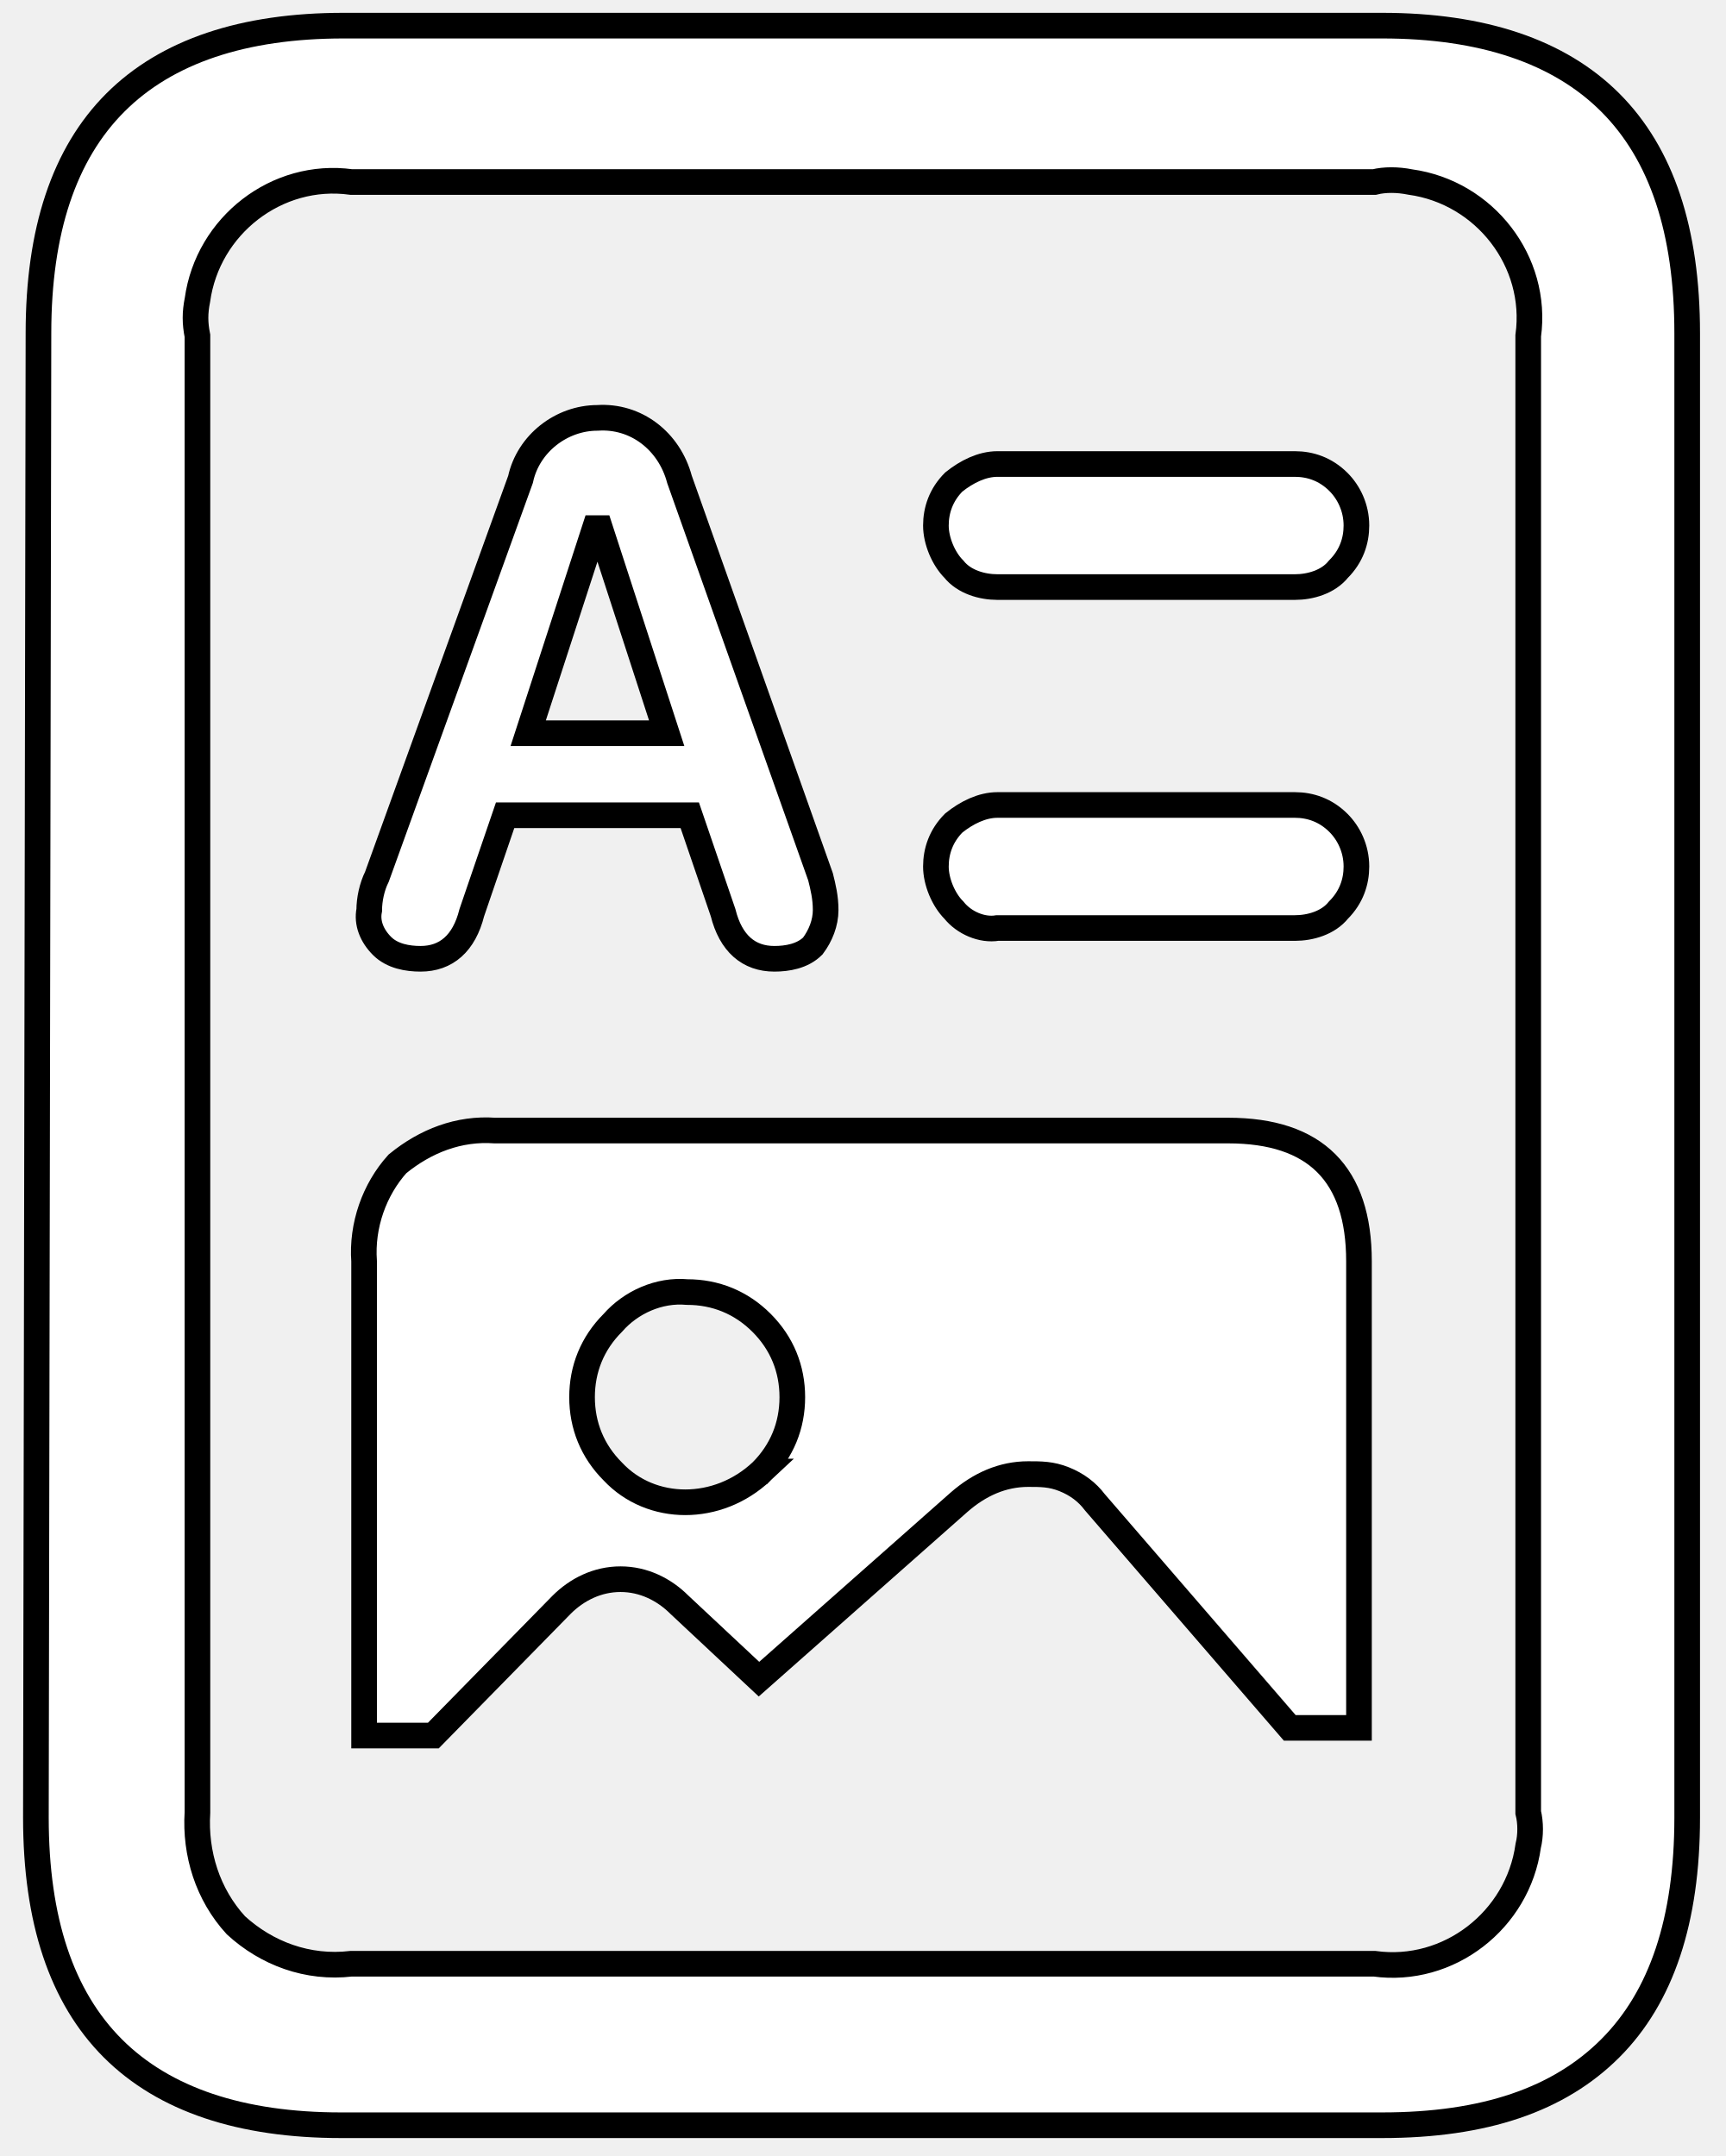
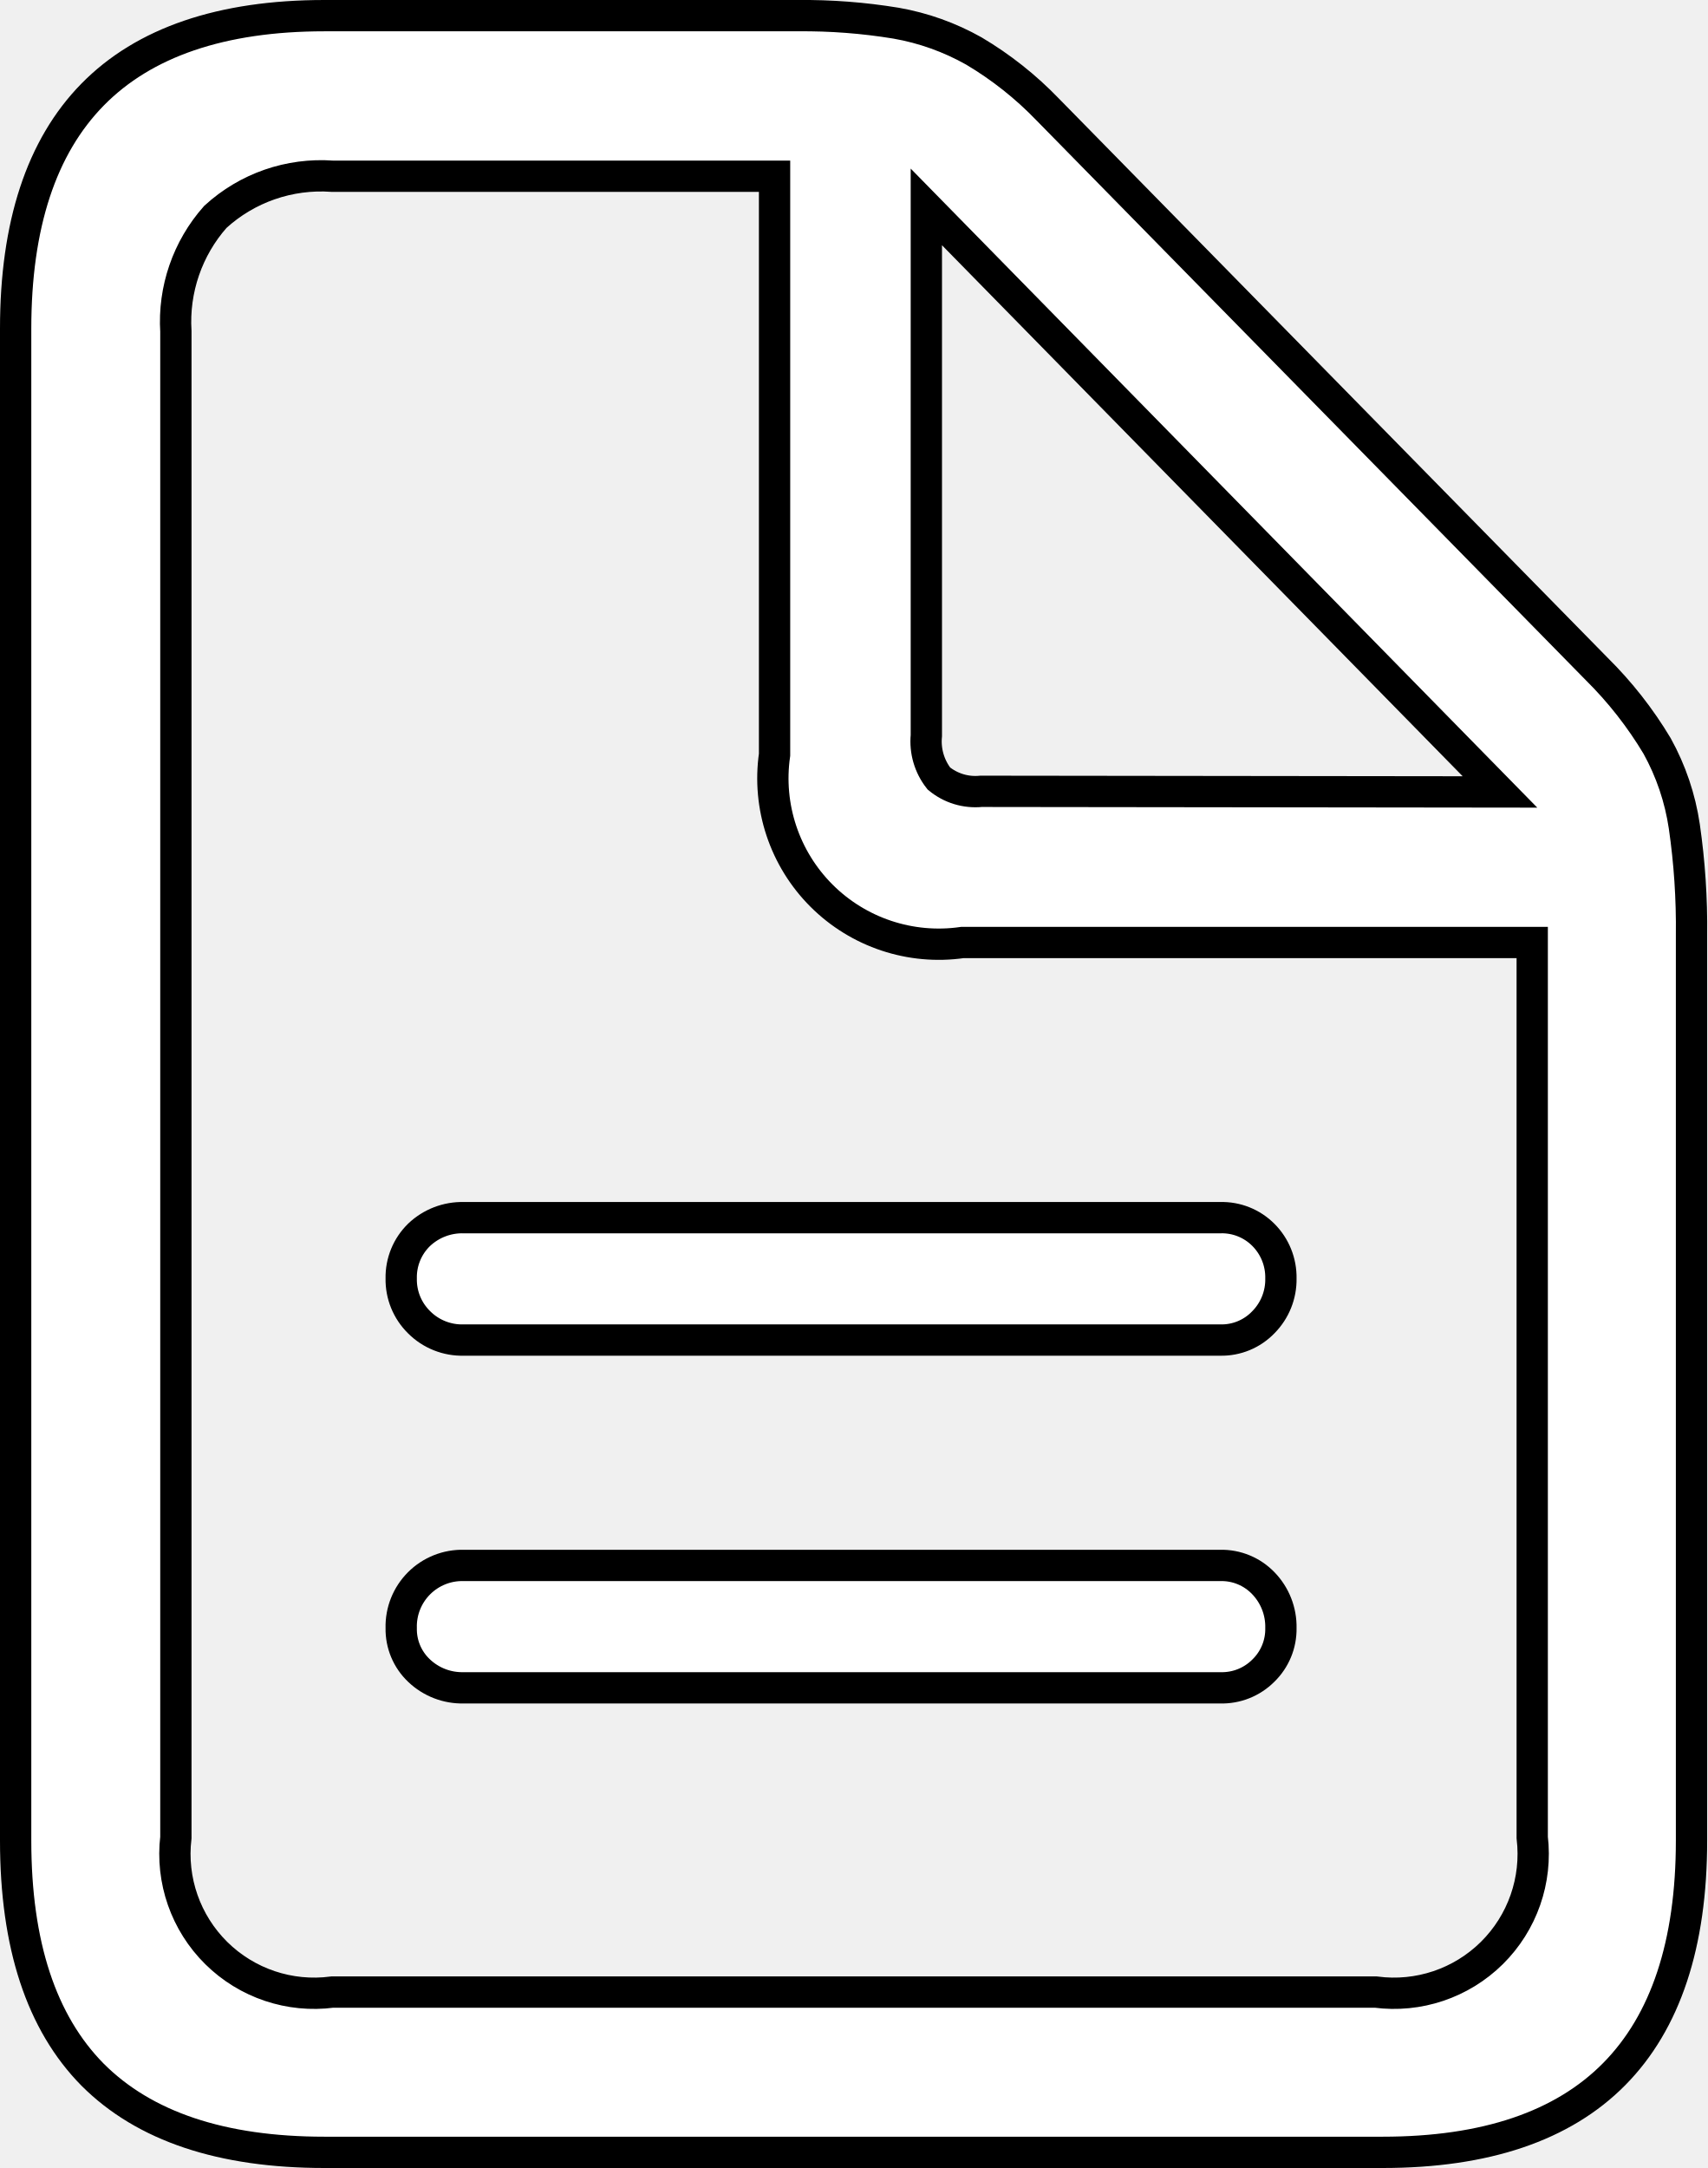
- <svg xmlns="http://www.w3.org/2000/svg" version="1.1" id="Layer_1" x="0px" y="0px" viewBox="0 0 67.3 84.1" style="enable-background:new 0 0 67.3 84.1;" xml:space="preserve">
-   <style type="text/css">
- 	.st0{fill:#FFFFFF;stroke:#000000;stroke-miterlimit:10;}
- </style>
-   <path class="st0" d="M1.5,13c0-4,1-7,3-9s5-3,8.9-3h40.5c3.9,0,6.9,1,8.9,3c2,2,3,5,3,9v57.9c0,4-1,7-3,9c-2,2-4.9,3-8.9,3H13.3  c-3.9,0-6.9-1-8.9-3c-2-2-3-5-3-9L1.5,13z M9.2,75.1c1.2,1.1,2.8,1.7,4.5,1.5h39.9c2.9,0.4,5.6-1.7,6-4.6c0.1-0.4,0.1-0.9,0-1.3  V13.1c0.4-2.9-1.7-5.6-4.6-6C54.5,7,54,7,53.6,7.1H13.7c-2.9-0.4-5.6,1.7-6,4.6c-0.1,0.5-0.1,0.9,0,1.4v57.6  C7.6,72.3,8.1,73.9,9.2,75.1z M14.2,49.2c-0.1-1.4,0.4-2.8,1.3-3.8c1.1-0.9,2.4-1.4,3.8-1.3h28.6c3.4,0,5.1,1.7,5.1,5.1v18.2h-2.7  l-7.6-8.8c-0.3-0.4-0.7-0.7-1.2-0.9c-0.5-0.2-0.9-0.2-1.4-0.2c-1,0-1.9,0.4-2.7,1.1l-7.8,6.9l-3.1-2.9c-0.6-0.6-1.4-1-2.3-1  c-0.9,0-1.7,0.4-2.3,1l-5,5.1h-2.7L14.2,49.2z M14.9,36.9c-0.4-0.4-0.6-0.9-0.5-1.4c0-0.4,0.1-0.9,0.3-1.3l5.6-15.5  c0.3-1.4,1.6-2.4,3-2.4c1.5-0.1,2.8,0.9,3.2,2.4L32,34.2c0.1,0.4,0.2,0.8,0.2,1.3c0,0.5-0.2,1-0.5,1.4c-0.4,0.4-1,0.5-1.5,0.5  c-1,0-1.7-0.6-2-1.8l-1.3-3.8h-7.2l-1.3,3.8c-0.3,1.2-1,1.8-2,1.8C15.9,37.4,15.3,37.3,14.9,36.9L14.9,36.9z M26,28.6l-2.6-8h-0.2  l-2.6,8H26z M29.7,57.4c0.8-0.8,1.2-1.8,1.2-2.9c0-1.1-0.4-2.1-1.2-2.9c-0.8-0.8-1.8-1.2-2.9-1.2c-1.1-0.1-2.2,0.4-2.9,1.2  c-0.8,0.8-1.2,1.8-1.2,2.9c0,1.1,0.4,2.1,1.2,2.9C25.4,59,28,59,29.7,57.4C29.6,57.4,29.6,57.4,29.7,57.4L29.7,57.4z M37.2,22.2  c-0.4-0.4-0.7-1.1-0.7-1.7c0-0.6,0.2-1.2,0.7-1.7c0.5-0.4,1.1-0.7,1.7-0.7h11.6c0.6,0,1.2,0.2,1.7,0.7c0.4,0.4,0.7,1,0.7,1.7  c0,0.6-0.2,1.2-0.7,1.7c-0.4,0.5-1.1,0.7-1.7,0.7H38.9C38.3,22.9,37.6,22.7,37.2,22.2L37.2,22.2z M37.2,35.5  c-0.4-0.4-0.7-1.1-0.7-1.7c0-0.6,0.2-1.2,0.7-1.7c0.5-0.4,1.1-0.7,1.7-0.7h11.6c0.6,0,1.2,0.2,1.7,0.7c0.4,0.4,0.7,1,0.7,1.7  c0,0.6-0.2,1.2-0.7,1.7c-0.4,0.5-1.1,0.7-1.7,0.7H38.9C38.3,36.3,37.6,36,37.2,35.5L37.2,35.5z" />
+ <svg xmlns="http://www.w3.org/2000/svg" id="Layer_1" data-name="Layer 1" viewBox="0 0 54.55 69.26">
+   <defs>
+     <style>.cls-1{fill:#fff;stroke:#000;stroke-miterlimit:10;}</style>
+   </defs>
+   <path class="cls-1" d="M79.21,125.78q-2.46-2.49-2.46-7.48V70c0-3.31.82-5.81,2.46-7.48S83.33,60,86.62,60h15.12a18.24,18.24,0,0,1,3.14.24,7.79,7.79,0,0,1,2.49.89A11.22,11.22,0,0,1,109.73,63l17.54,17.87a12.46,12.46,0,0,1,1.93,2.46,7.59,7.59,0,0,1,.87,2.57,22.3,22.3,0,0,1,.23,3.47V118.3c0,3.31-.83,5.8-2.47,7.46s-4.11,2.5-7.4,2.5H86.62Q81.69,128.26,79.21,125.78Zm41-2.64a4.45,4.45,0,0,0,5-4.94V89.61H107a5.3,5.3,0,0,1-6-6V65.13H86.87a5,5,0,0,0-3.74,1.3,5.05,5.05,0,0,0-1.26,3.66V118.2a4.45,4.45,0,0,0,5,4.94ZM91.07,98.4a2,2,0,0,0-1.43.55,1.89,1.89,0,0,0-.57,1.39,1.91,1.91,0,0,0,.57,1.4,1.94,1.94,0,0,0,1.43.57h24.17a1.85,1.85,0,0,0,1.38-.57,1.94,1.94,0,0,0,.56-1.4,1.92,1.92,0,0,0-.56-1.39,1.87,1.87,0,0,0-1.38-.55Zm0,11.11a1.95,1.95,0,0,0-2,2,1.82,1.82,0,0,0,.57,1.36,2,2,0,0,0,1.43.55h24.17a1.87,1.87,0,0,0,1.38-.55,1.85,1.85,0,0,0,.56-1.36,2,2,0,0,0-.56-1.43,1.85,1.85,0,0,0-1.38-.57ZM124.18,84.8,105.85,66.11V83a1.92,1.92,0,0,0,.4,1.37,1.83,1.83,0,0,0,1.35.41Z" transform="translate(-76.25 -59.5)" />
</svg>
